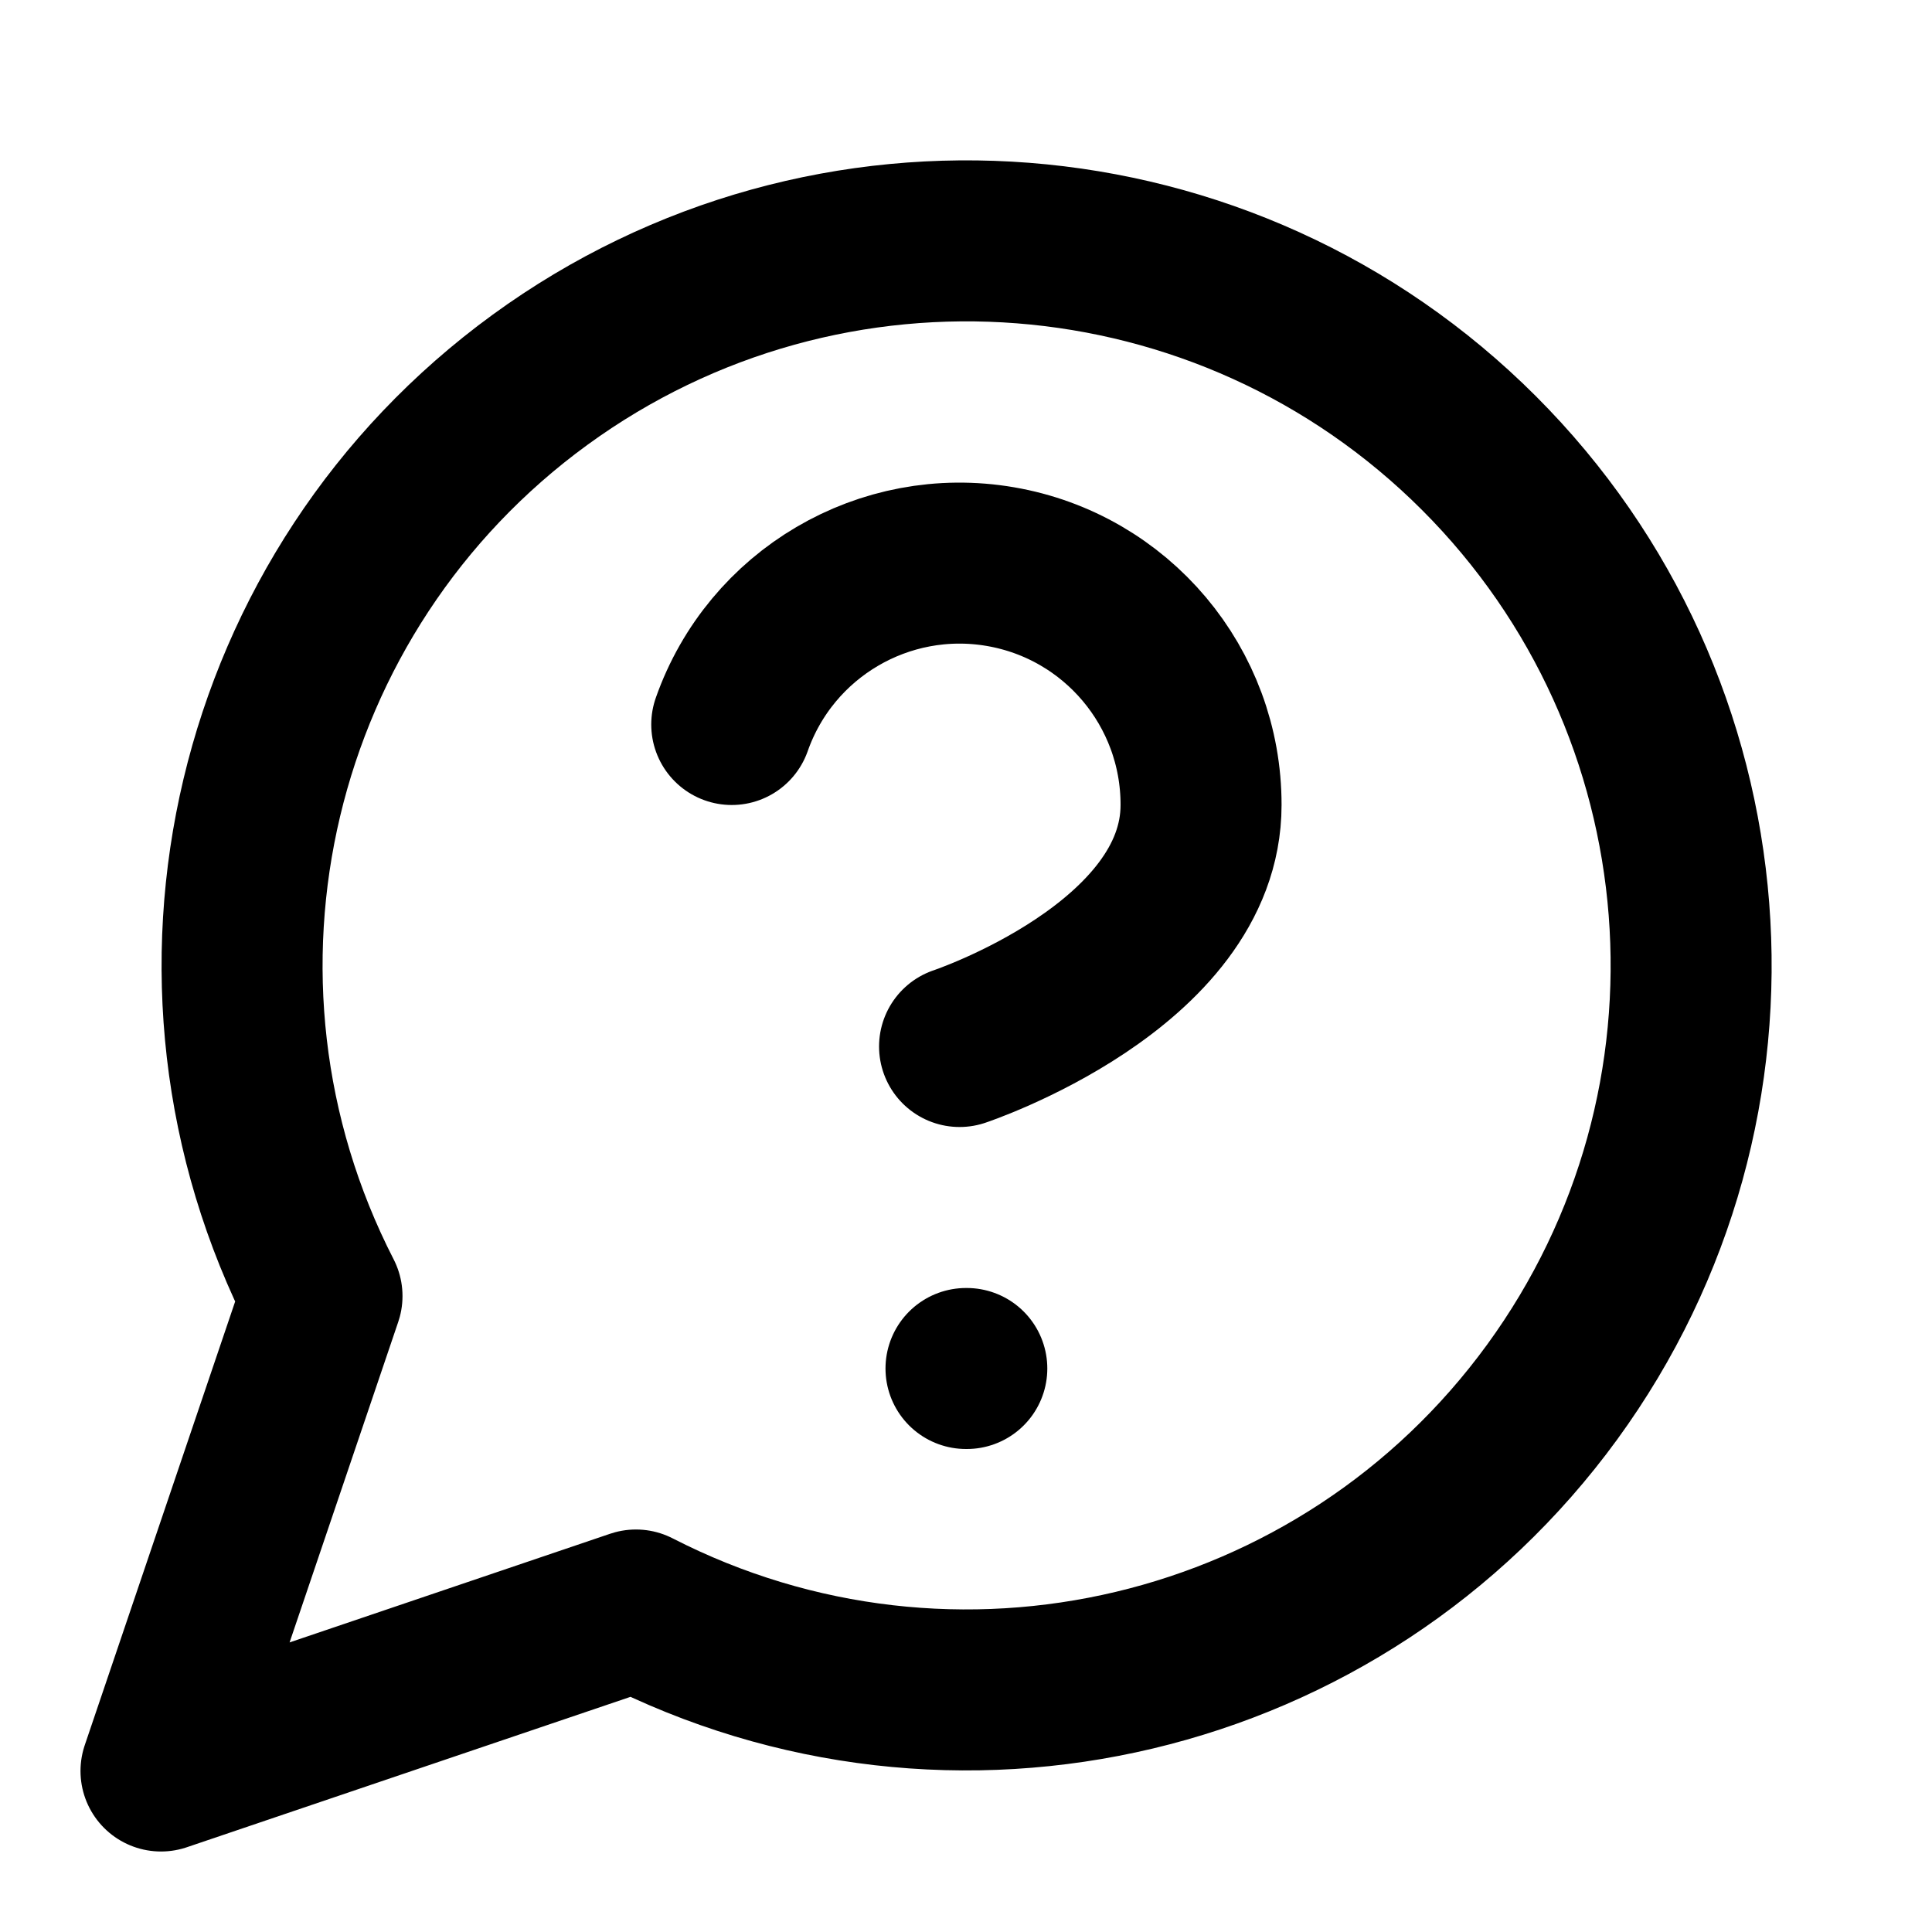
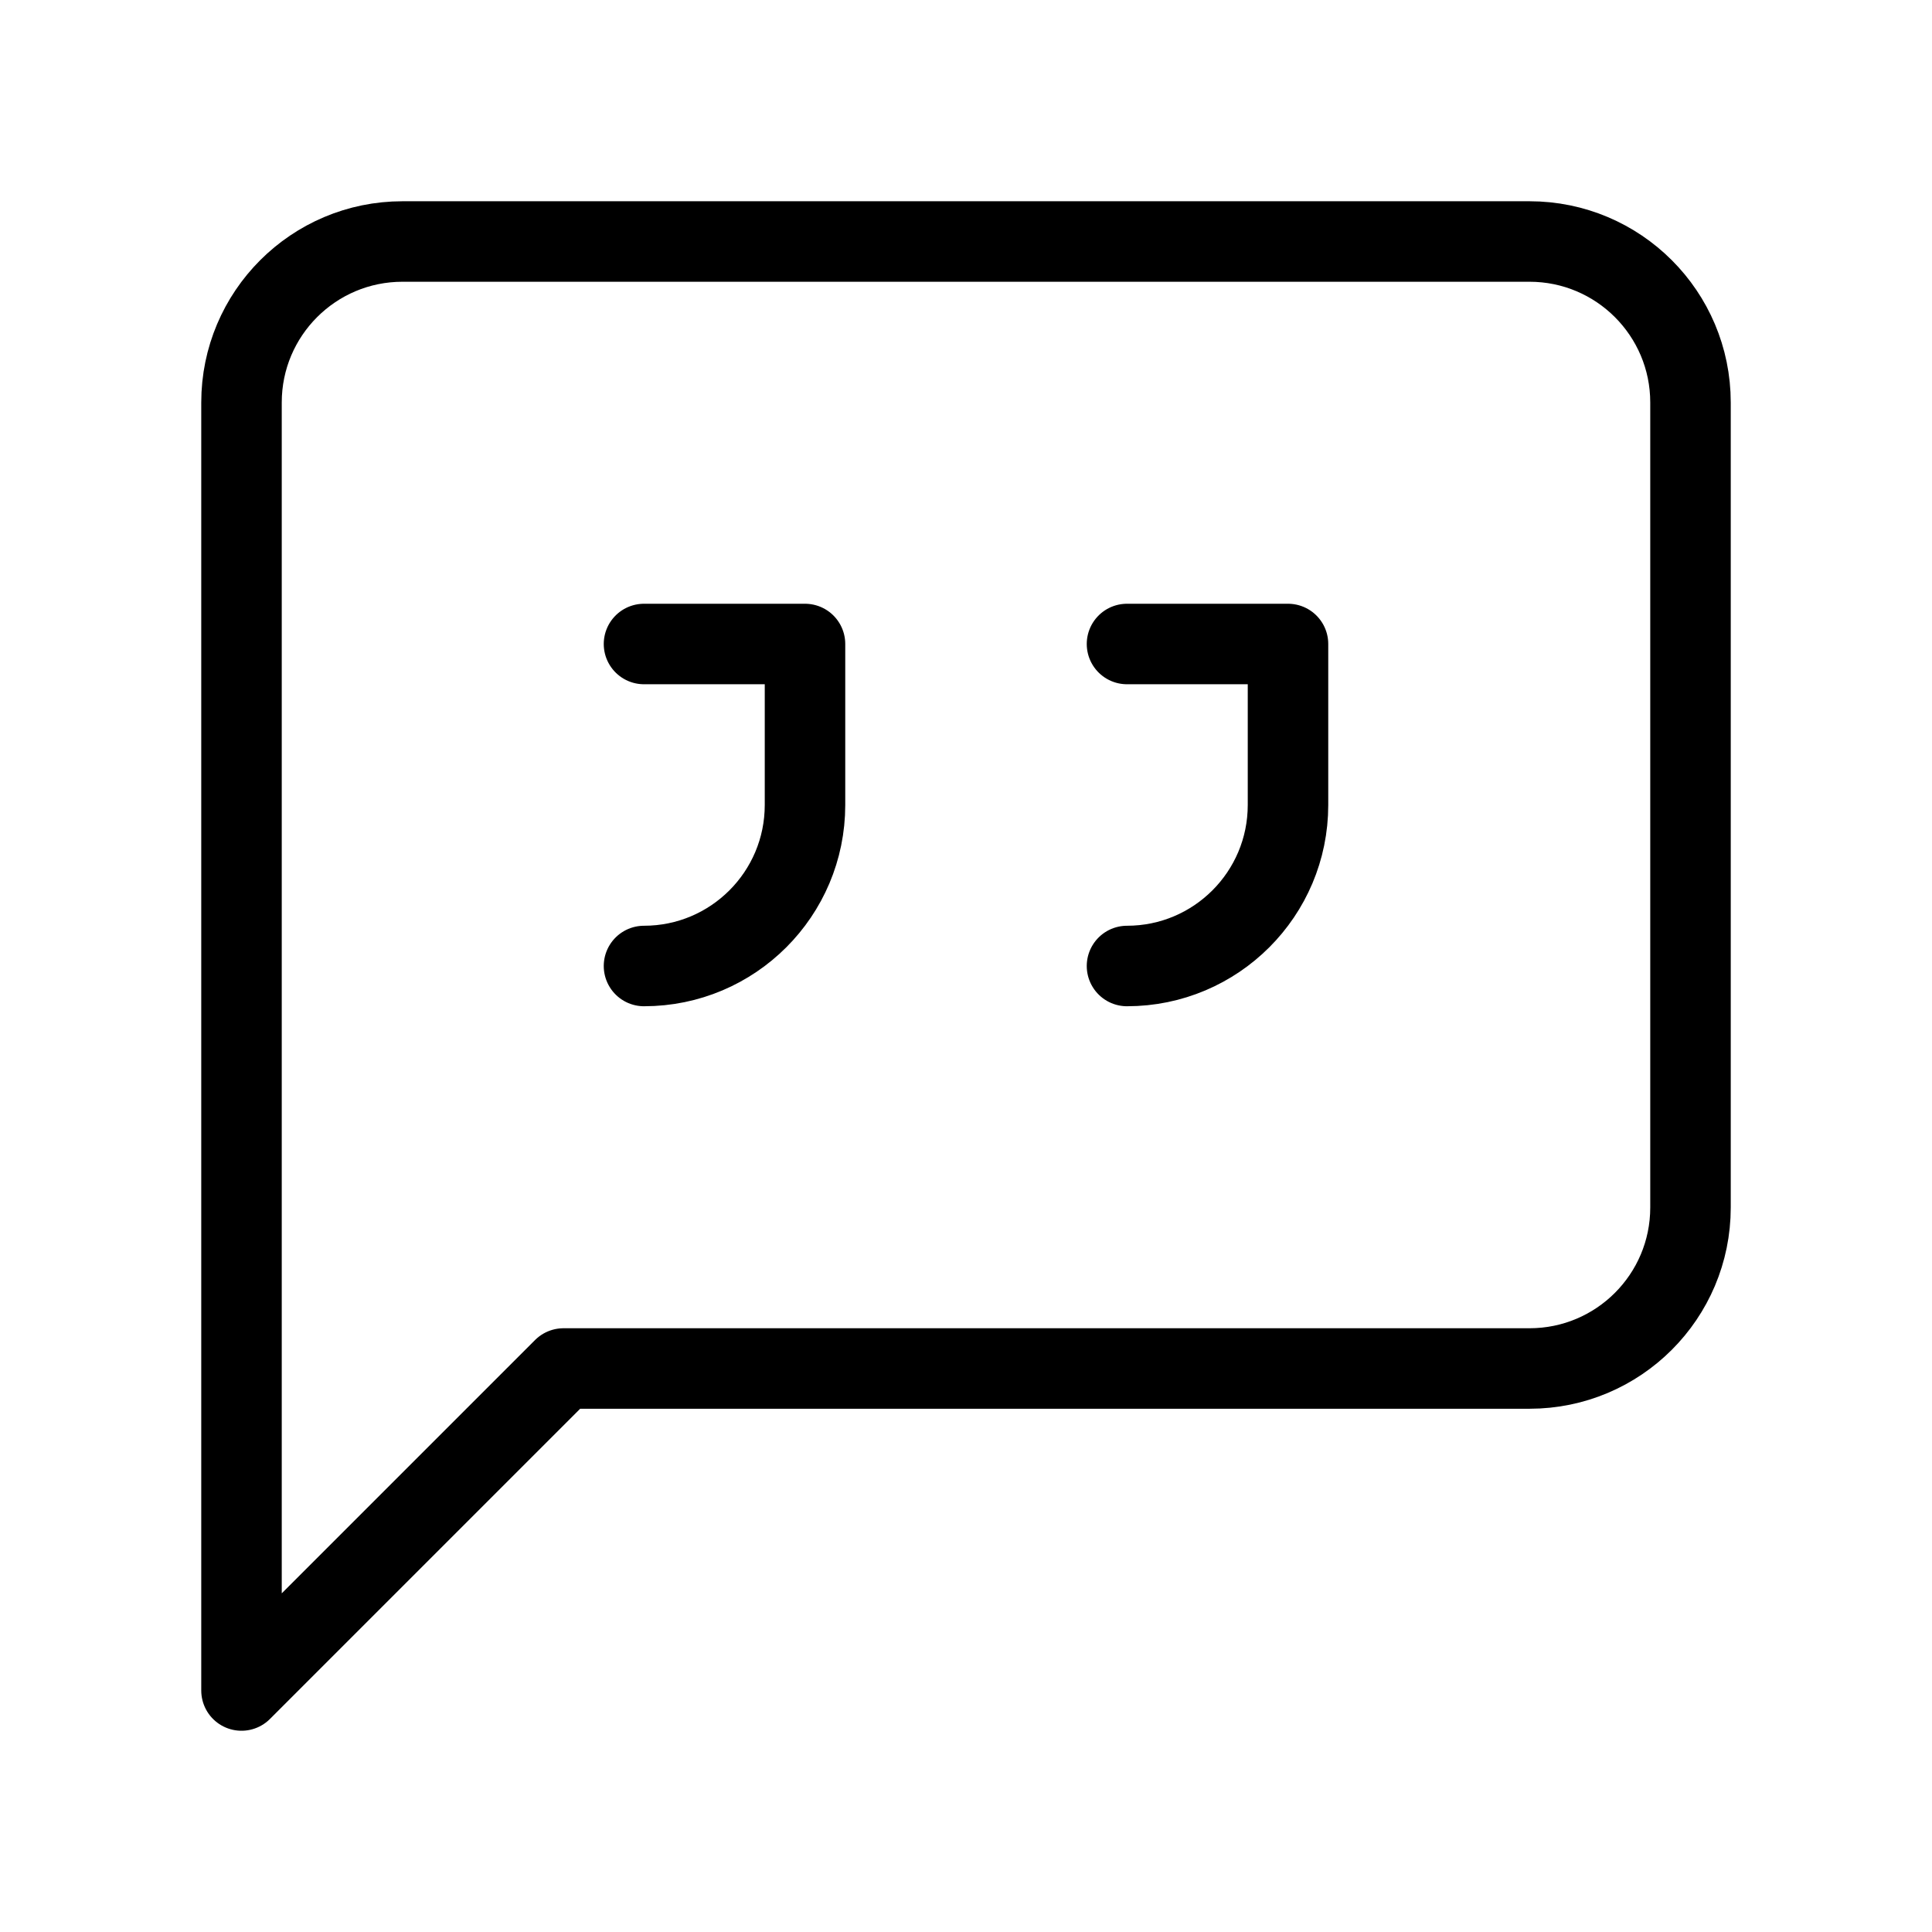
- <svg xmlns="http://www.w3.org/2000/svg" width="24" height="24" viewBox="0 0 24 24" fill="none" stroke="currentColor" stroke-width="2" stroke-linecap="round" stroke-linejoin="round" class="lucide lucide-message-circle-question">
-   <path d="M7.9 20A9 9 0 1 0 4 16.1L2 22Z" />
-   <path d="M9.09 9a3 3 0 0 1 5.83 1c0 2-3 3-3 3" />
-   <path d="M12 17h.01" />
+ <svg xmlns="http://www.w3.org/2000/svg" width="24" height="24" viewBox="0 0 24 24" fill="none" stroke="currentColor" stroke-width="1" stroke-linecap="round" stroke-linejoin="round" class="lucide lucide-message-square-quote">
+   <path d="M21 15a2 2 0 0 1-2 2H7l-4 4V5a2 2 0 0 1 2-2h14a2 2 0 0 1 2 2z" />
+   <path d="M8 12a2 2 0 0 0 2-2V8H8" />
+   <path d="M14 12a2 2 0 0 0 2-2V8h-2" />
</svg>
